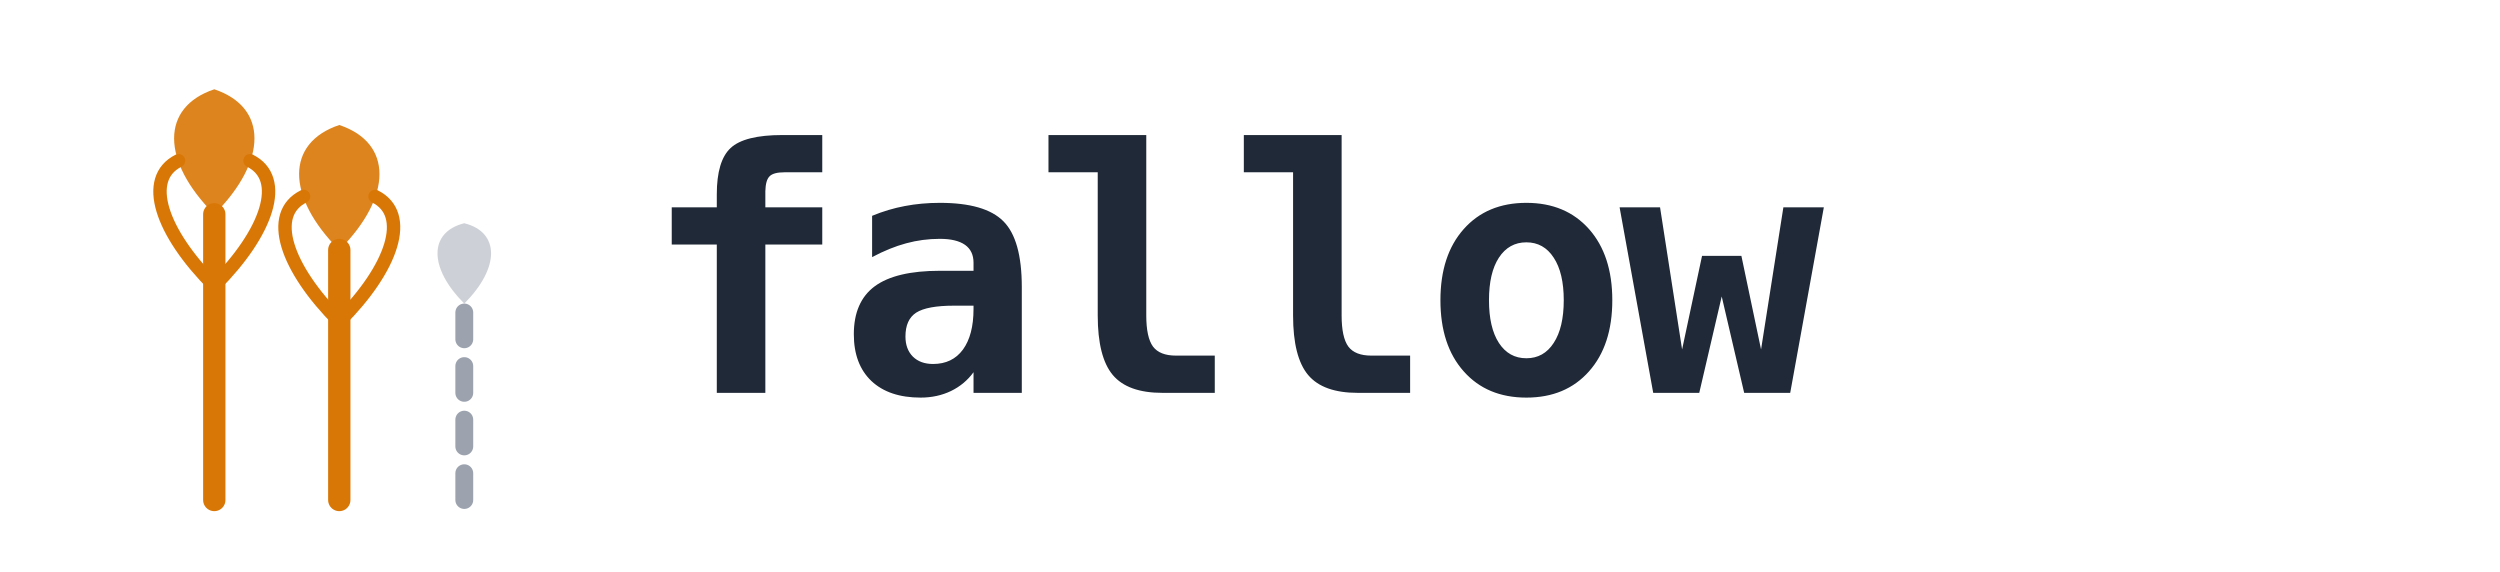
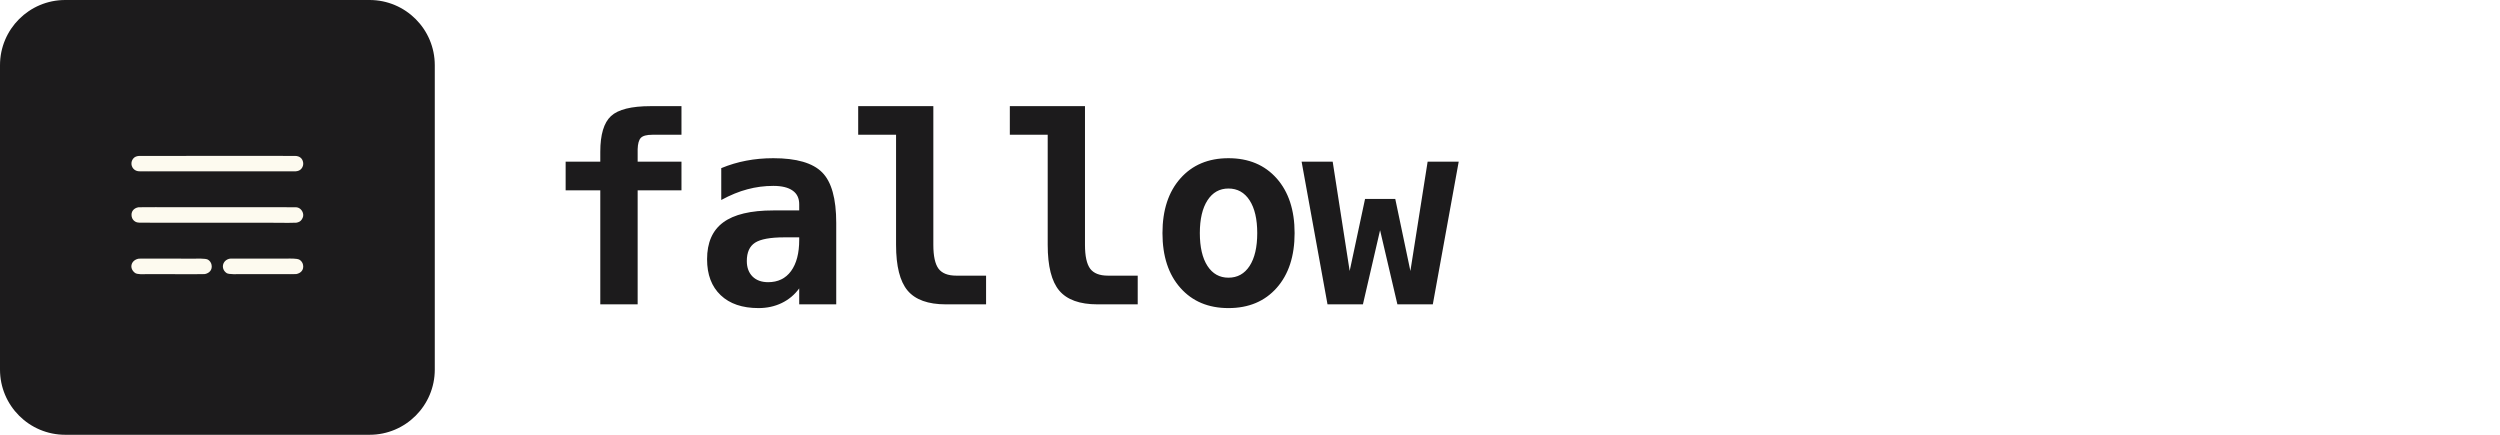
- <svg xmlns="http://www.w3.org/2000/svg" viewBox="0 0 280 64" fill="none">
+ <svg xmlns="http://www.w3.org/2000/svg" viewBox="0 0 460 80" fill="none">
  <style>
    @media (prefers-color-scheme: dark) {
-       .text { fill: #e5e7eb; }
-       .accent { fill: #f59e0b; }
+       .text { fill: #FDFAEF; }
    }
    @media (prefers-color-scheme: light) {
-       .text { fill: #1f2937; }
-       .accent { fill: #d97706; }
+       .text { fill: #1C1B1C; }
    }
  </style>
-   <g transform="translate(4, 8)">
-     <path d="M20 48 L20 16" stroke="#d97706" stroke-width="2.5" stroke-linecap="round" />
-     <path d="M20 16 C14 10 14 4 20 2 C26 4 26 10 20 16" class="accent" fill="#d97706" opacity="0.9" />
-     <path d="M20 24 C14 18 12 12 16 10" stroke="#d97706" stroke-width="1.5" fill="none" stroke-linecap="round" />
-     <path d="M20 24 C26 18 28 12 24 10" stroke="#d97706" stroke-width="1.5" fill="none" stroke-linecap="round" />
-     <path d="M34 48 L34 20" stroke="#d97706" stroke-width="2.5" stroke-linecap="round" />
-     <path d="M34 20 C28 14 28 8 34 6 C40 8 40 14 34 20" class="accent" fill="#d97706" opacity="0.9" />
-     <path d="M34 28 C28 22 26 16 30 14" stroke="#d97706" stroke-width="1.5" fill="none" stroke-linecap="round" />
-     <path d="M34 28 C40 22 42 16 38 14" stroke="#d97706" stroke-width="1.5" fill="none" stroke-linecap="round" />
-     <path d="M48 48 L48 26" stroke="#9ca3af" stroke-width="2" stroke-linecap="round" stroke-dasharray="3,3" />
-     <path d="M48 26 C44 22 44 18 48 17 C52 18 52 22 48 26" fill="#9ca3af" opacity="0.5" />
+   <g transform="translate(0, 0)">
+     <rect width="80" height="80" rx="12" fill="#1C1B1C" />
+     <g transform="scale(0.078125)">
+       <path fill="#FDFAEF" d="M326.287 488.114C352.917 487.698 380.416 488.03 407.103 488.032L553.659 488.002L648.435 488.007C664.509 488.01 680.605 487.931 696.675 488.129C705.024 488.231 711.603 494.505 713.652 502.352C715.053 507.714 713.796 512.072 710.918 516.617C707.715 521.668 703.78 523.267 698.251 524.486C677.183 525.277 650.988 524.559 629.558 524.551L498.505 524.563L386.913 524.556C367.556 524.569 347.971 524.677 328.603 524.464C325.066 524.426 321.418 523.678 318.342 521.852C314.164 519.368 311.225 515.239 310.247 510.477C307.726 498.64 314.73 490.047 326.287 488.114Z" />
+       <path fill="#FDFAEF" d="M327.637 367.229L565.676 367.115L651.761 367.14C666.222 367.142 680.678 367.036 695.134 367.237C704.959 367.374 712.287 372.395 713.933 382.501C714.8 387.542 713.488 392.714 710.322 396.732C706.572 401.513 702.301 402.85 696.625 403.489L448.106 403.538L369.637 403.542C355.843 403.565 341.694 403.737 327.893 403.439C323.683 403.347 319.634 402.031 316.29 399.364C312.539 396.339 310.153 391.94 309.664 387.147C309.153 382.246 310.612 377.344 313.72 373.521C317.507 368.916 322.053 367.706 327.637 367.229Z" />
+       <path fill="#FDFAEF" d="M541.606 609.14C551.372 608.794 562.897 609.087 572.771 609.092L631.679 609.103L673.048 609.093C681.029 609.094 699.734 607.882 705.915 612.046C710.014 614.758 712.84 619.014 713.751 623.844C715.974 635.527 708.78 643.425 697.684 645.489C688.964 645.933 677.56 645.631 668.64 645.642L612.346 645.635L567.788 645.652C560.315 645.657 539.033 646.72 533.839 643.226C519.011 633.249 523.559 612.315 541.606 609.14Z" />
+       <path fill="#FDFAEF" d="M326.998 609.174C335.499 608.768 346.474 609.103 355.202 609.103L408.529 609.106L454.182 609.181C462.094 609.183 484.06 608.124 489.802 611.53C494.19 614.19 497.253 618.575 498.242 623.609C500.63 635.216 493.438 643.323 482.404 645.531C449.341 646.182 414.663 645.564 381.467 645.607L344.59 645.652C337.186 645.653 323.308 646.852 317.844 642.672C302.962 631.288 308.928 612.14 326.998 609.174Z" />
+     </g>
  </g>
-   <text x="72" y="44" font-family="ui-monospace, 'Cascadia Code', 'Fira Code', monospace" font-size="38" font-weight="700" letter-spacing="-1" class="text" fill="#1f2937">fallow</text>
+   <text x="100" y="56" font-family="ui-monospace, 'Cascadia Code', 'Fira Code', monospace" font-size="48" font-weight="700" letter-spacing="-1" class="text" fill="#1C1B1C">fallow</text>
</svg>
